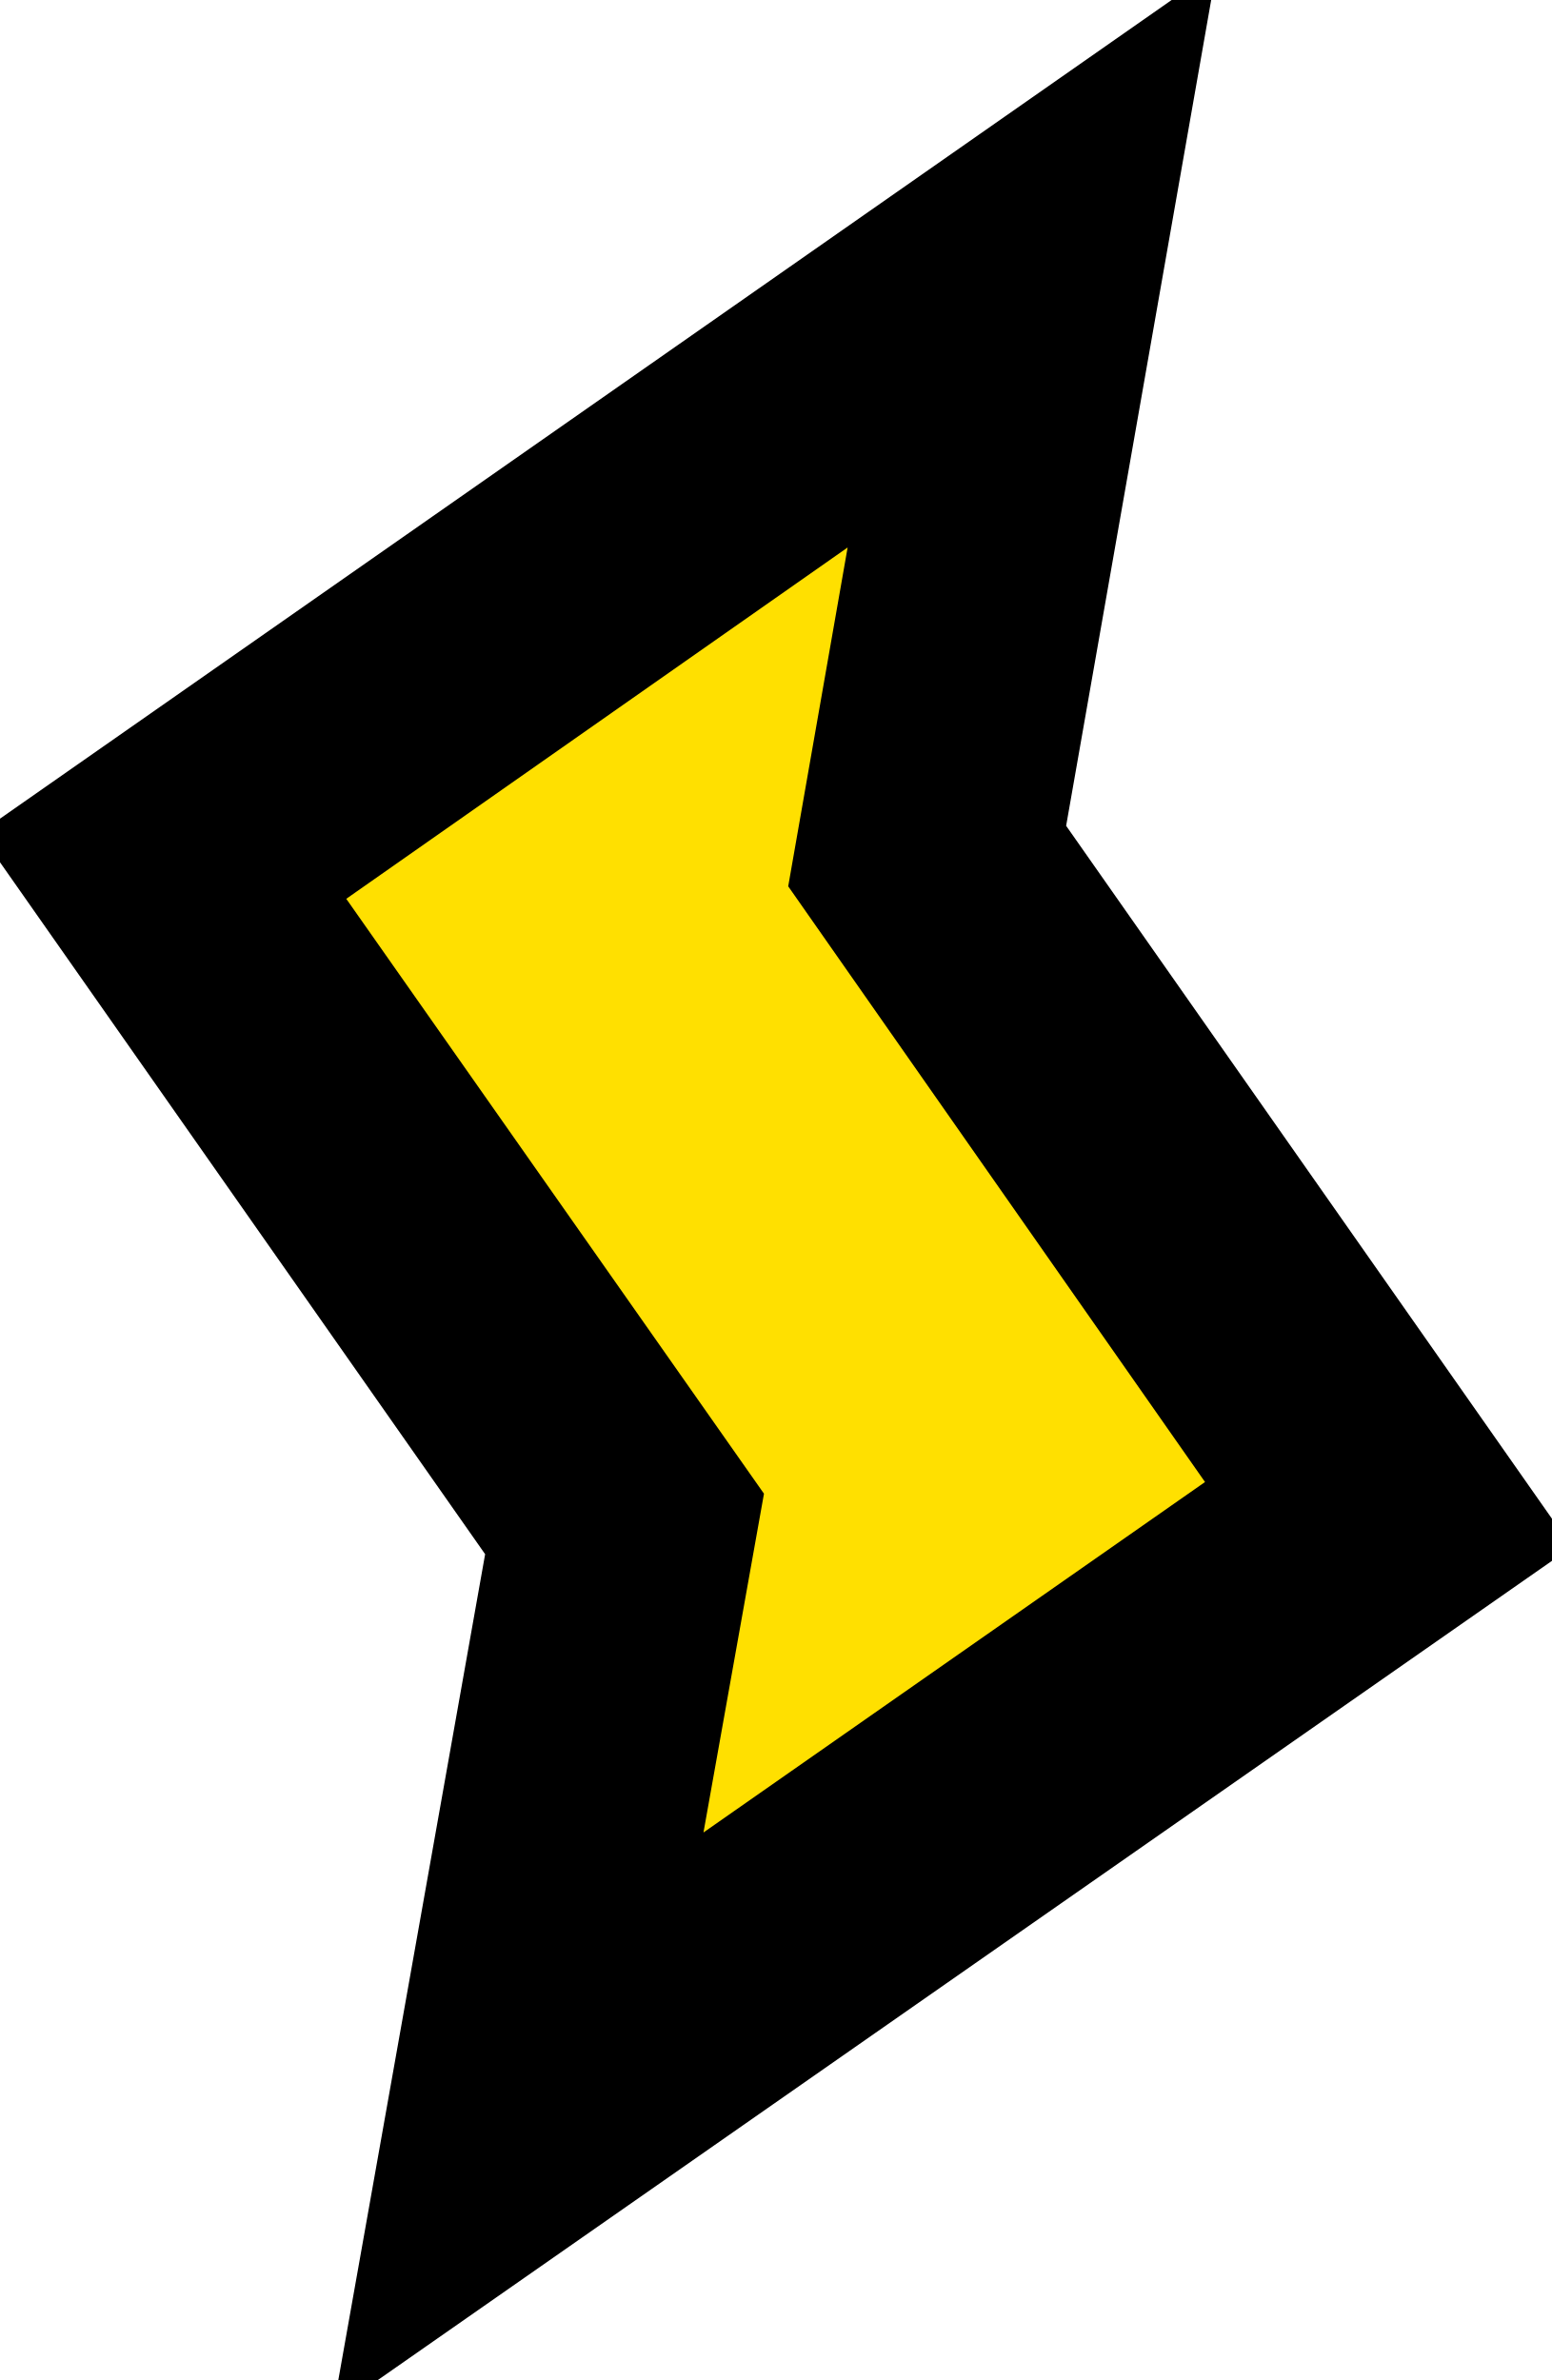
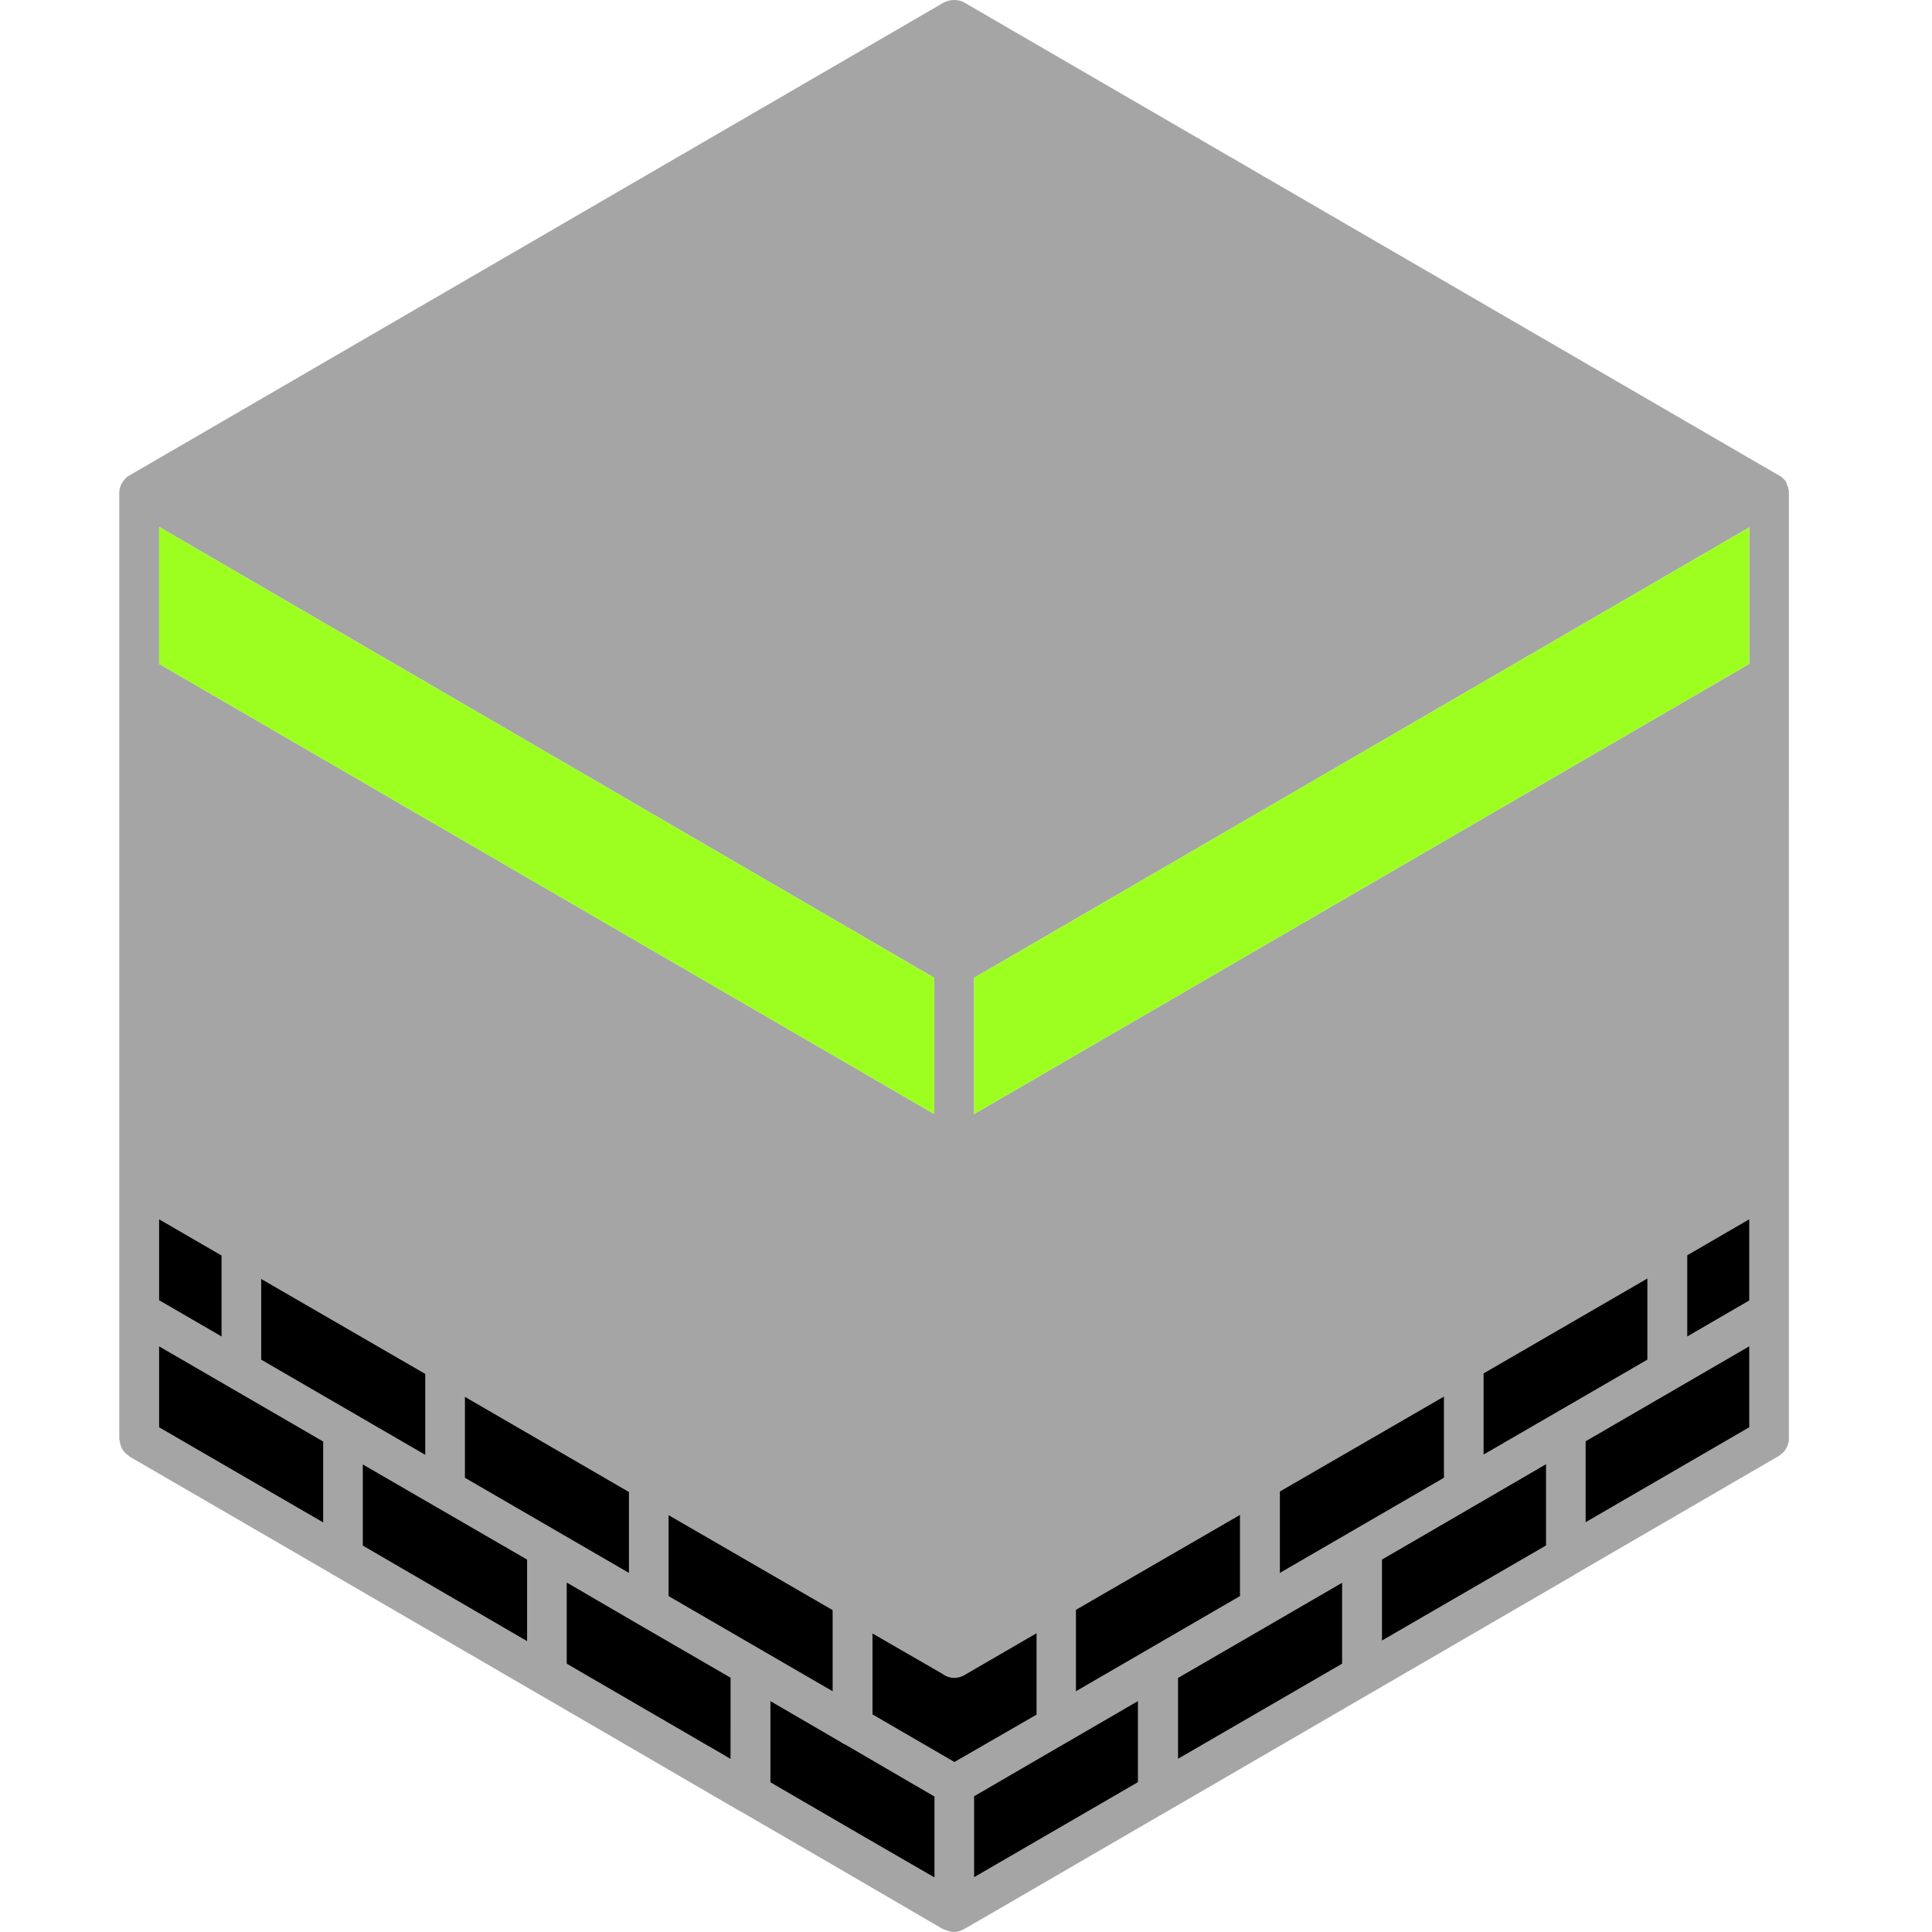
- <svg xmlns="http://www.w3.org/2000/svg" id="Layer_1" data-name="Layer 1" stroke="currentColor" viewBox="0 0 52.67 80.82">
-   <path fill="currentColor" d="M133.56,119l-17-24.25,4.94-28.13L80.89,95l17,24.25-5,28.13Z" transform="translate(-80.89 -66.59)" />
-   <polygon fill="#ffe000" points="25.41 50.84 11.06 30.4 29.48 17.49 27.29 29.98 41.61 50.45 23.18 63.33 25.41 50.84" />
+ <svg xmlns="http://www.w3.org/2000/svg" width="81" height="81" viewBox="0 0 81 81" fill="none">
+   <path d="M5.778 59.971V49.067L40 69.317L74.222 49.067V59.971L40 80.221L5.778 59.971Z" fill="black" />
+   <path d="M74.929 20.34C74.929 20.33 74.919 20.319 74.908 20.299C74.898 20.279 74.908 20.259 74.898 20.239C74.868 20.168 74.818 20.117 74.768 20.066C74.717 20.015 74.667 19.965 74.587 19.935L40.417 0.099C40.166 -0.033 39.853 -0.033 39.581 0.099L5.423 19.935C5.353 19.965 5.302 20.016 5.251 20.066C5.1 20.239 5 20.431 5 20.674V60.334C5 60.364 5.02 60.385 5.02 60.415C5.03 60.516 5.06 60.607 5.101 60.699C5.111 60.719 5.101 60.739 5.122 60.749C5.131 60.759 5.142 60.77 5.152 60.79C5.172 60.83 5.202 60.86 5.233 60.891C5.242 60.901 5.242 60.911 5.253 60.921C5.283 60.961 5.323 60.982 5.364 61.002L5.424 61.063L13.873 65.964C13.883 65.974 13.904 65.994 13.913 65.994C13.944 66.025 13.984 66.034 14.024 66.055L25.736 72.859L30.923 75.877C30.943 75.877 30.953 75.897 30.973 75.907C31.003 75.927 31.034 75.937 31.074 75.958L34.669 78.043L39.483 80.848C39.513 80.869 39.553 80.879 39.583 80.899H39.593C39.723 80.949 39.854 81 40.005 81C40.136 81 40.267 80.96 40.377 80.899C40.377 80.899 40.387 80.899 40.387 80.889C40.397 80.889 40.407 80.889 40.417 80.879L40.498 80.828H40.508L41.595 80.201L48.866 75.978C48.876 75.978 48.876 75.968 48.887 75.968L65.957 66.056L66.087 65.975H66.097C66.107 65.965 66.117 65.954 66.137 65.944L74.576 61.043C74.647 61.003 74.697 60.942 74.758 60.892C74.767 60.882 74.788 60.871 74.798 60.861C74.848 60.8 74.888 60.73 74.918 60.658L74.928 60.648V60.639C74.949 60.588 74.968 60.547 74.979 60.487C74.999 60.436 74.999 60.375 74.999 60.325V60.254V60.224V54.928V54.898V49.572L75 28.419V20.673C75 20.603 75 20.552 74.98 20.501C74.98 20.44 74.949 20.391 74.929 20.34ZM6.671 22.091L39.168 40.995V46.706L6.671 27.833V22.091ZM26.369 62.553V65.945L19.492 61.956V58.564L26.369 62.553ZM6.671 51.121L9.289 52.639V56.031L6.671 54.513V51.121ZM13.549 63.838V63.828L6.671 59.839V56.447L13.549 60.436V63.838ZM10.951 57.004V53.622L17.829 57.602V60.994L10.951 57.004ZM22.089 68.799L15.211 64.8V61.398L18.182 63.119C18.182 63.119 18.182 63.129 18.192 63.129C18.212 63.139 18.232 63.149 18.252 63.159L22.099 65.387L22.099 68.8L22.089 68.799ZM30.639 73.751L30.297 73.548L23.761 69.751V66.349L26.732 68.08L30.629 70.338L30.628 73.751L30.639 73.751ZM28.03 66.917V63.524L34.908 67.504V70.906L28.03 66.917ZM39.178 78.712L36.237 77.011L32.3 74.723V71.321L35.241 73.032C35.291 73.063 35.361 73.114 35.412 73.133H35.422L39.178 75.321L39.178 78.712ZM40.014 73.872L36.58 71.877V68.485L39.51 70.176C39.641 70.277 39.822 70.348 40.014 70.348C40.095 70.348 40.165 70.328 40.225 70.318C40.295 70.297 40.356 70.267 40.427 70.237C40.457 70.216 40.497 70.206 40.508 70.186L43.458 68.475V71.887L40.014 73.872ZM47.718 74.712L40.84 78.701V75.309L44.586 73.132C44.616 73.122 44.637 73.102 44.657 73.092L47.708 71.32V74.712L47.718 74.712ZM45.109 70.906V67.493L51.987 63.514V66.916L45.109 70.906ZM56.268 69.751L49.4 73.731H49.39V70.349L56.268 66.36L56.268 69.751ZM53.66 65.944V62.532L60.538 58.553V61.955L53.66 65.944ZM64.808 64.8L57.94 68.779V65.386L61.686 63.21C61.706 63.2 61.726 63.179 61.756 63.169L64.818 61.388V64.8L64.808 64.8ZM62.2 60.983V57.581L69.067 53.602V57.004L62.2 60.983ZM73.337 59.839L66.479 63.818V60.426L73.337 56.446V59.839ZM73.337 54.523L70.739 56.031V52.629L73.337 51.12V54.523ZM73.337 27.834L40.84 46.706V40.995L73.337 22.112V27.834Z" fill="#A5A5A5" />
+   <path d="M40.84 46.706L73.337 27.834V22.112L40.84 40.995V46.706Z" fill="#9DFF20" />
+   <path d="M39.168 40.995L6.671 22.091V27.833L39.168 46.706V40.995Z" fill="#9DFF20" />
</svg>
